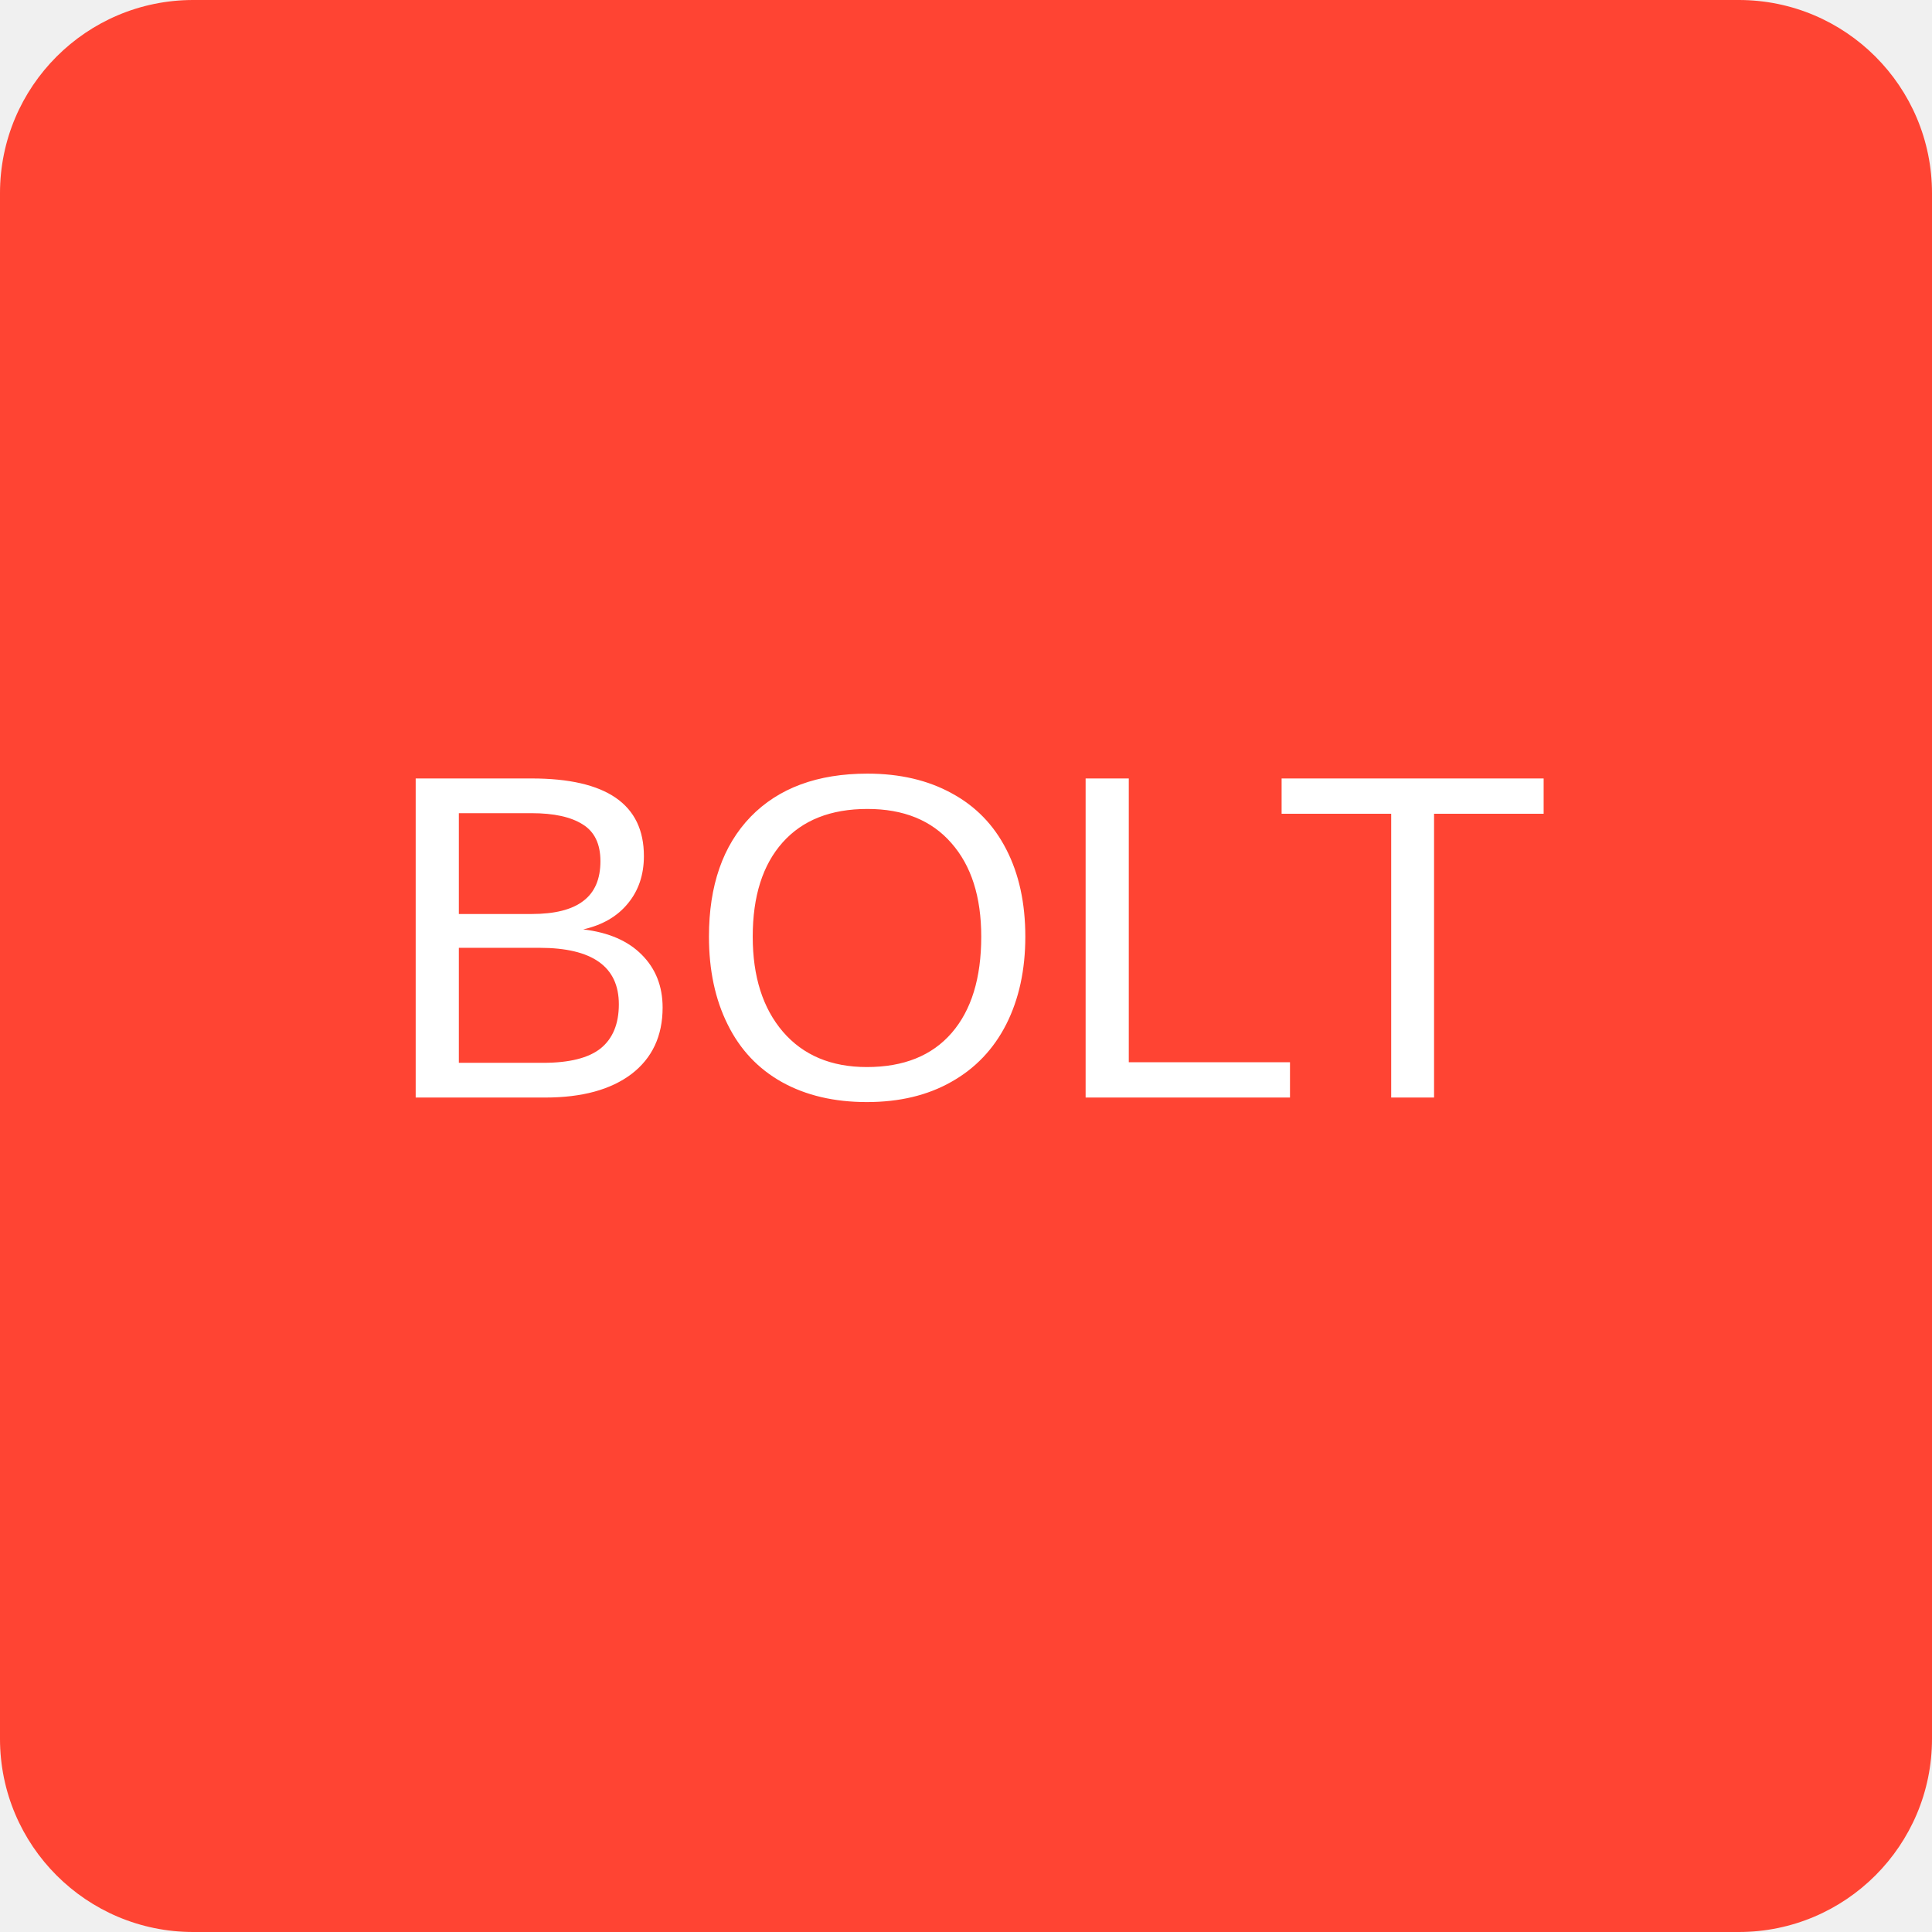
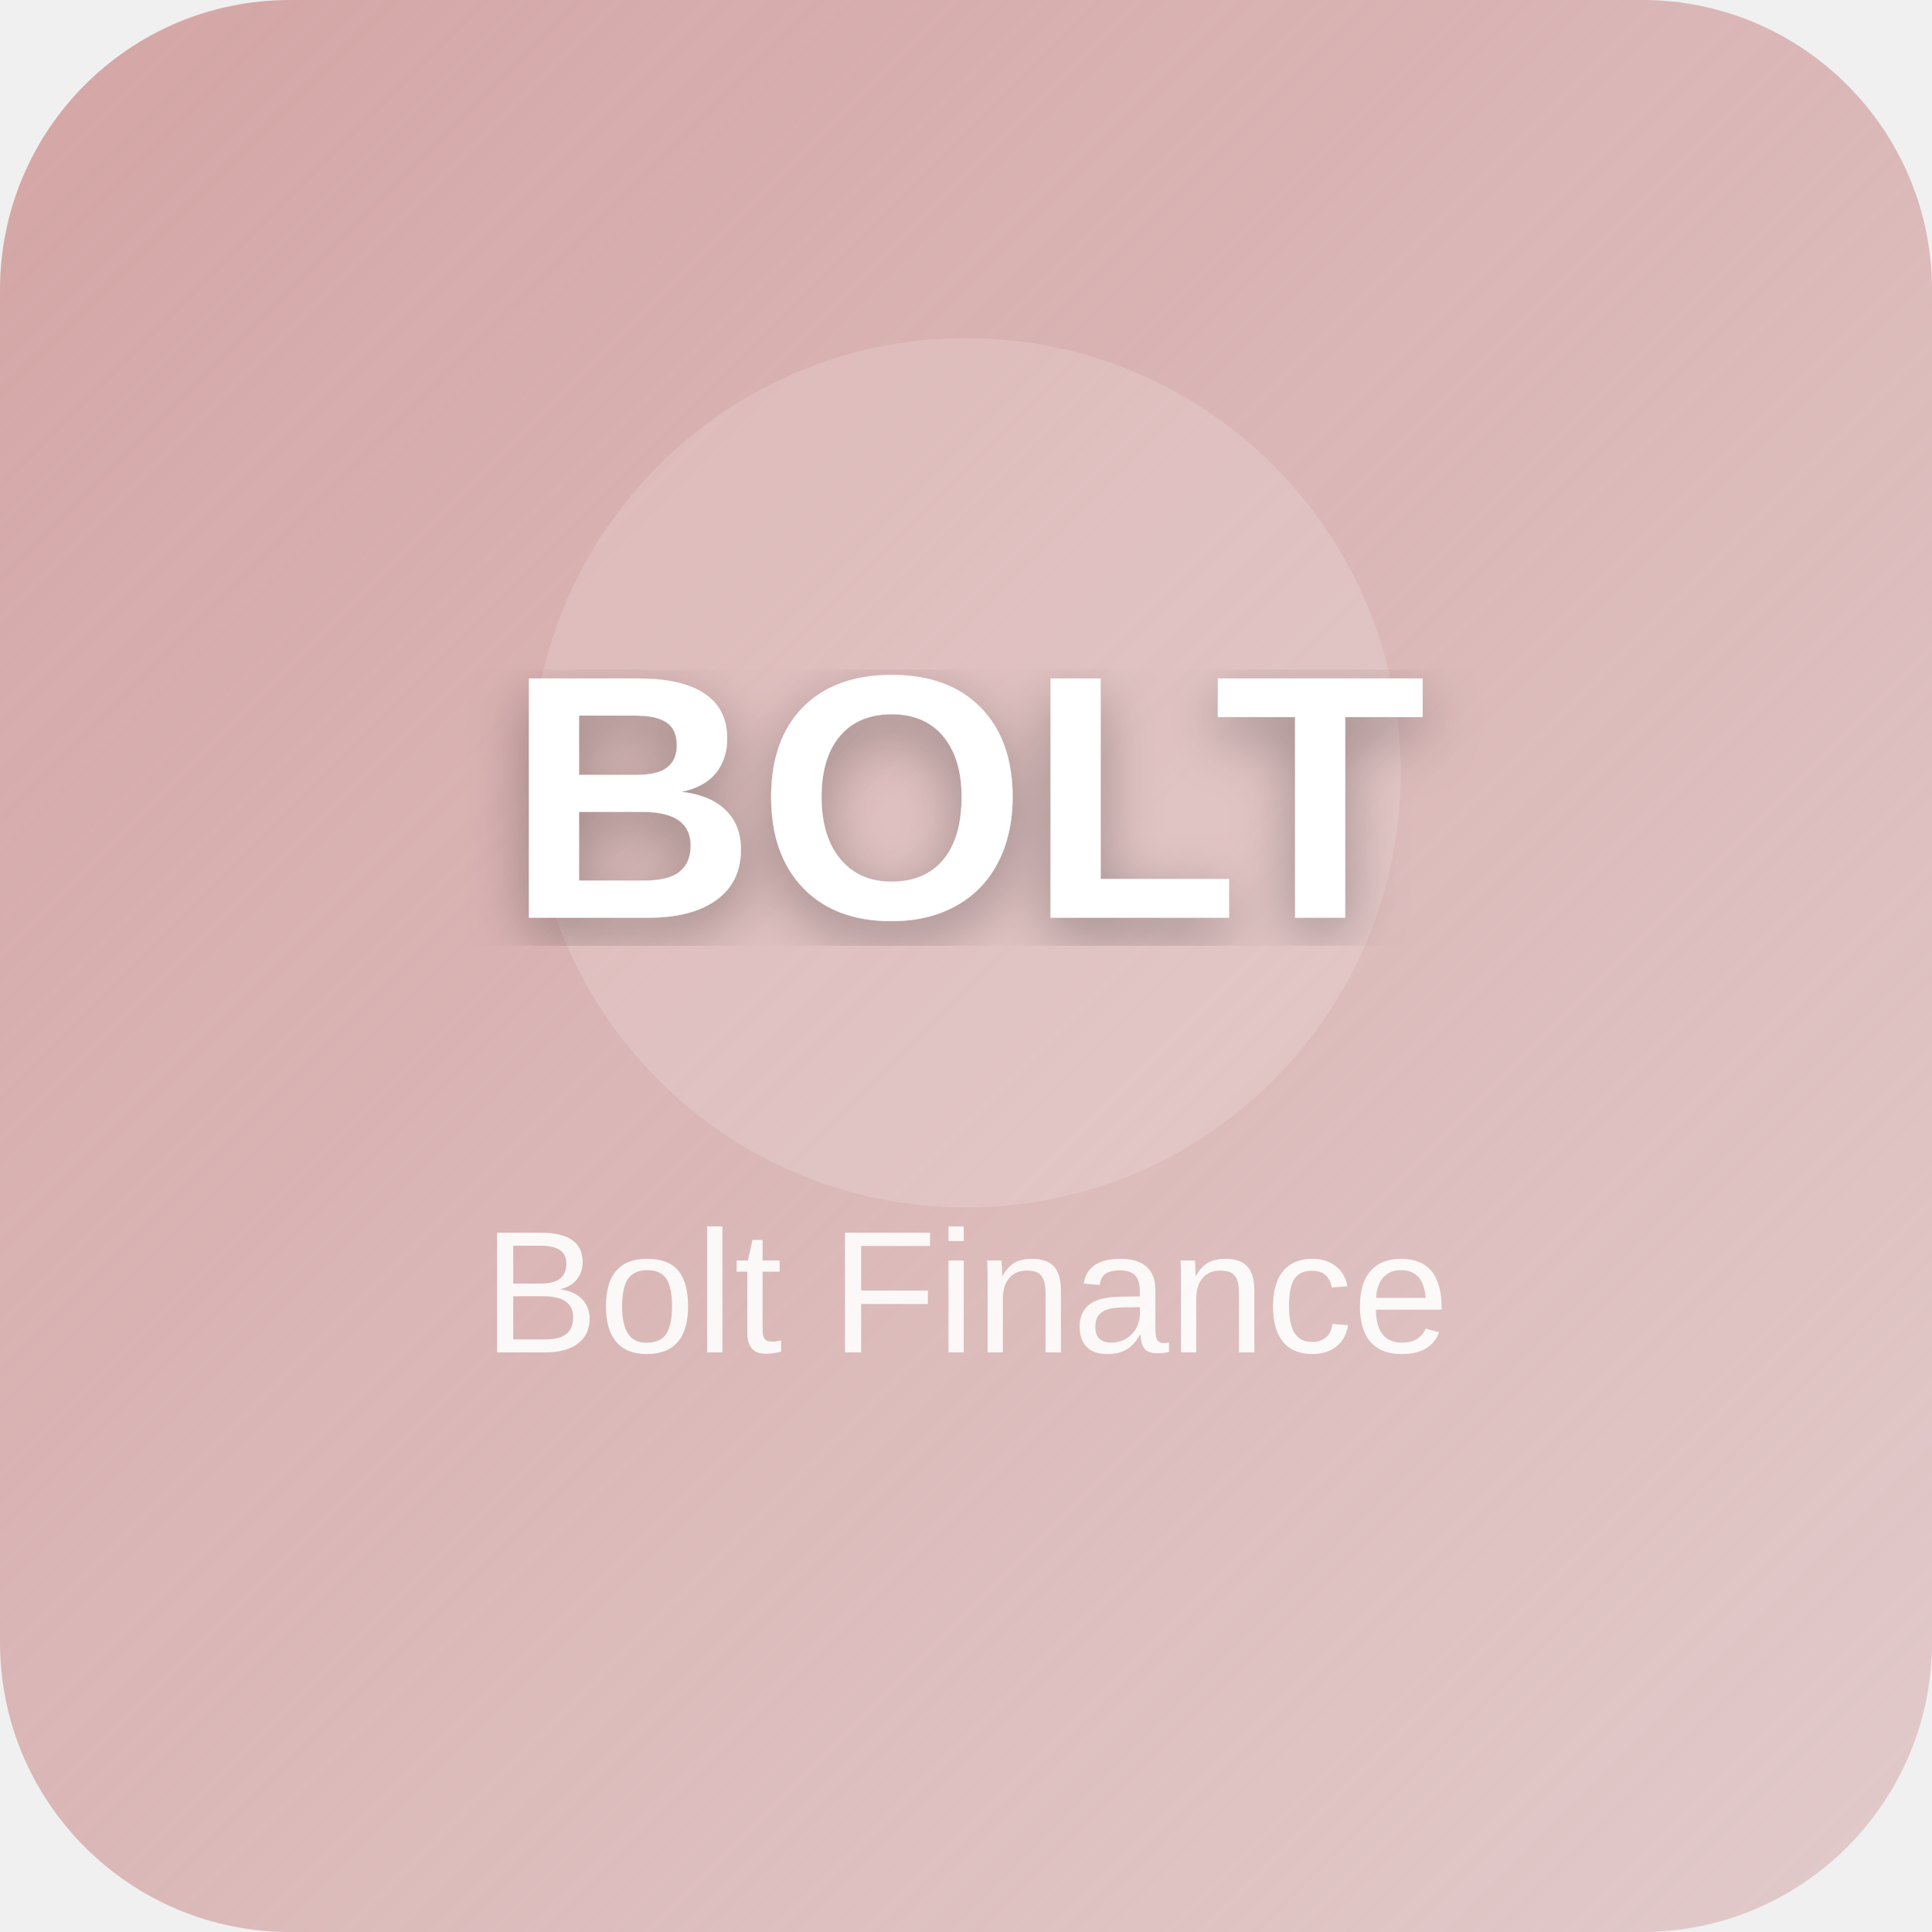
- <svg xmlns="http://www.w3.org/2000/svg" width="100" height="100" viewBox="0 0 100 100">
-   <rect width="100" height="100" rx="10" fill="#FF4433" />
-   <text x="50" y="50" font-family="Arial" font-size="24" fill="white" text-anchor="middle" dominant-baseline="middle">
-       BOLT
-     </text>
+ <svg xmlns="http://www.w3.org/2000/svg" width="200" height="200" viewBox="0 0 200 200">
+   <defs>
+     <linearGradient id="grad-BOLT" x1="0%" y1="0%" x2="100%" y2="100%">
+       <stop offset="0%" style="stop-color:#D4A5A5;stop-opacity:1" />
+       <stop offset="100%" style="stop-color:#D4A5A580;stop-opacity:1" />
+     </linearGradient>
+     <filter id="shadow-BOLT">
+       <feDropShadow dx="0" dy="2" stdDeviation="3" flood-opacity="0.3" />
+     </filter>
+   </defs>
+   <rect width="200" height="200" fill="url(#grad-BOLT)" rx="30" />
+   <circle cx="100" cy="80" r="45" fill="white" opacity="0.15" />
+   <text x="100" y="95" font-family="Arial, sans-serif" font-size="36" font-weight="bold" text-anchor="middle" fill="white" filter="url(#shadow-BOLT)">BOLT</text>
+   <text x="100" y="140" font-family="Arial, sans-serif" font-size="18" text-anchor="middle" fill="white" opacity="0.9">Bolt Finance</text>
</svg>
